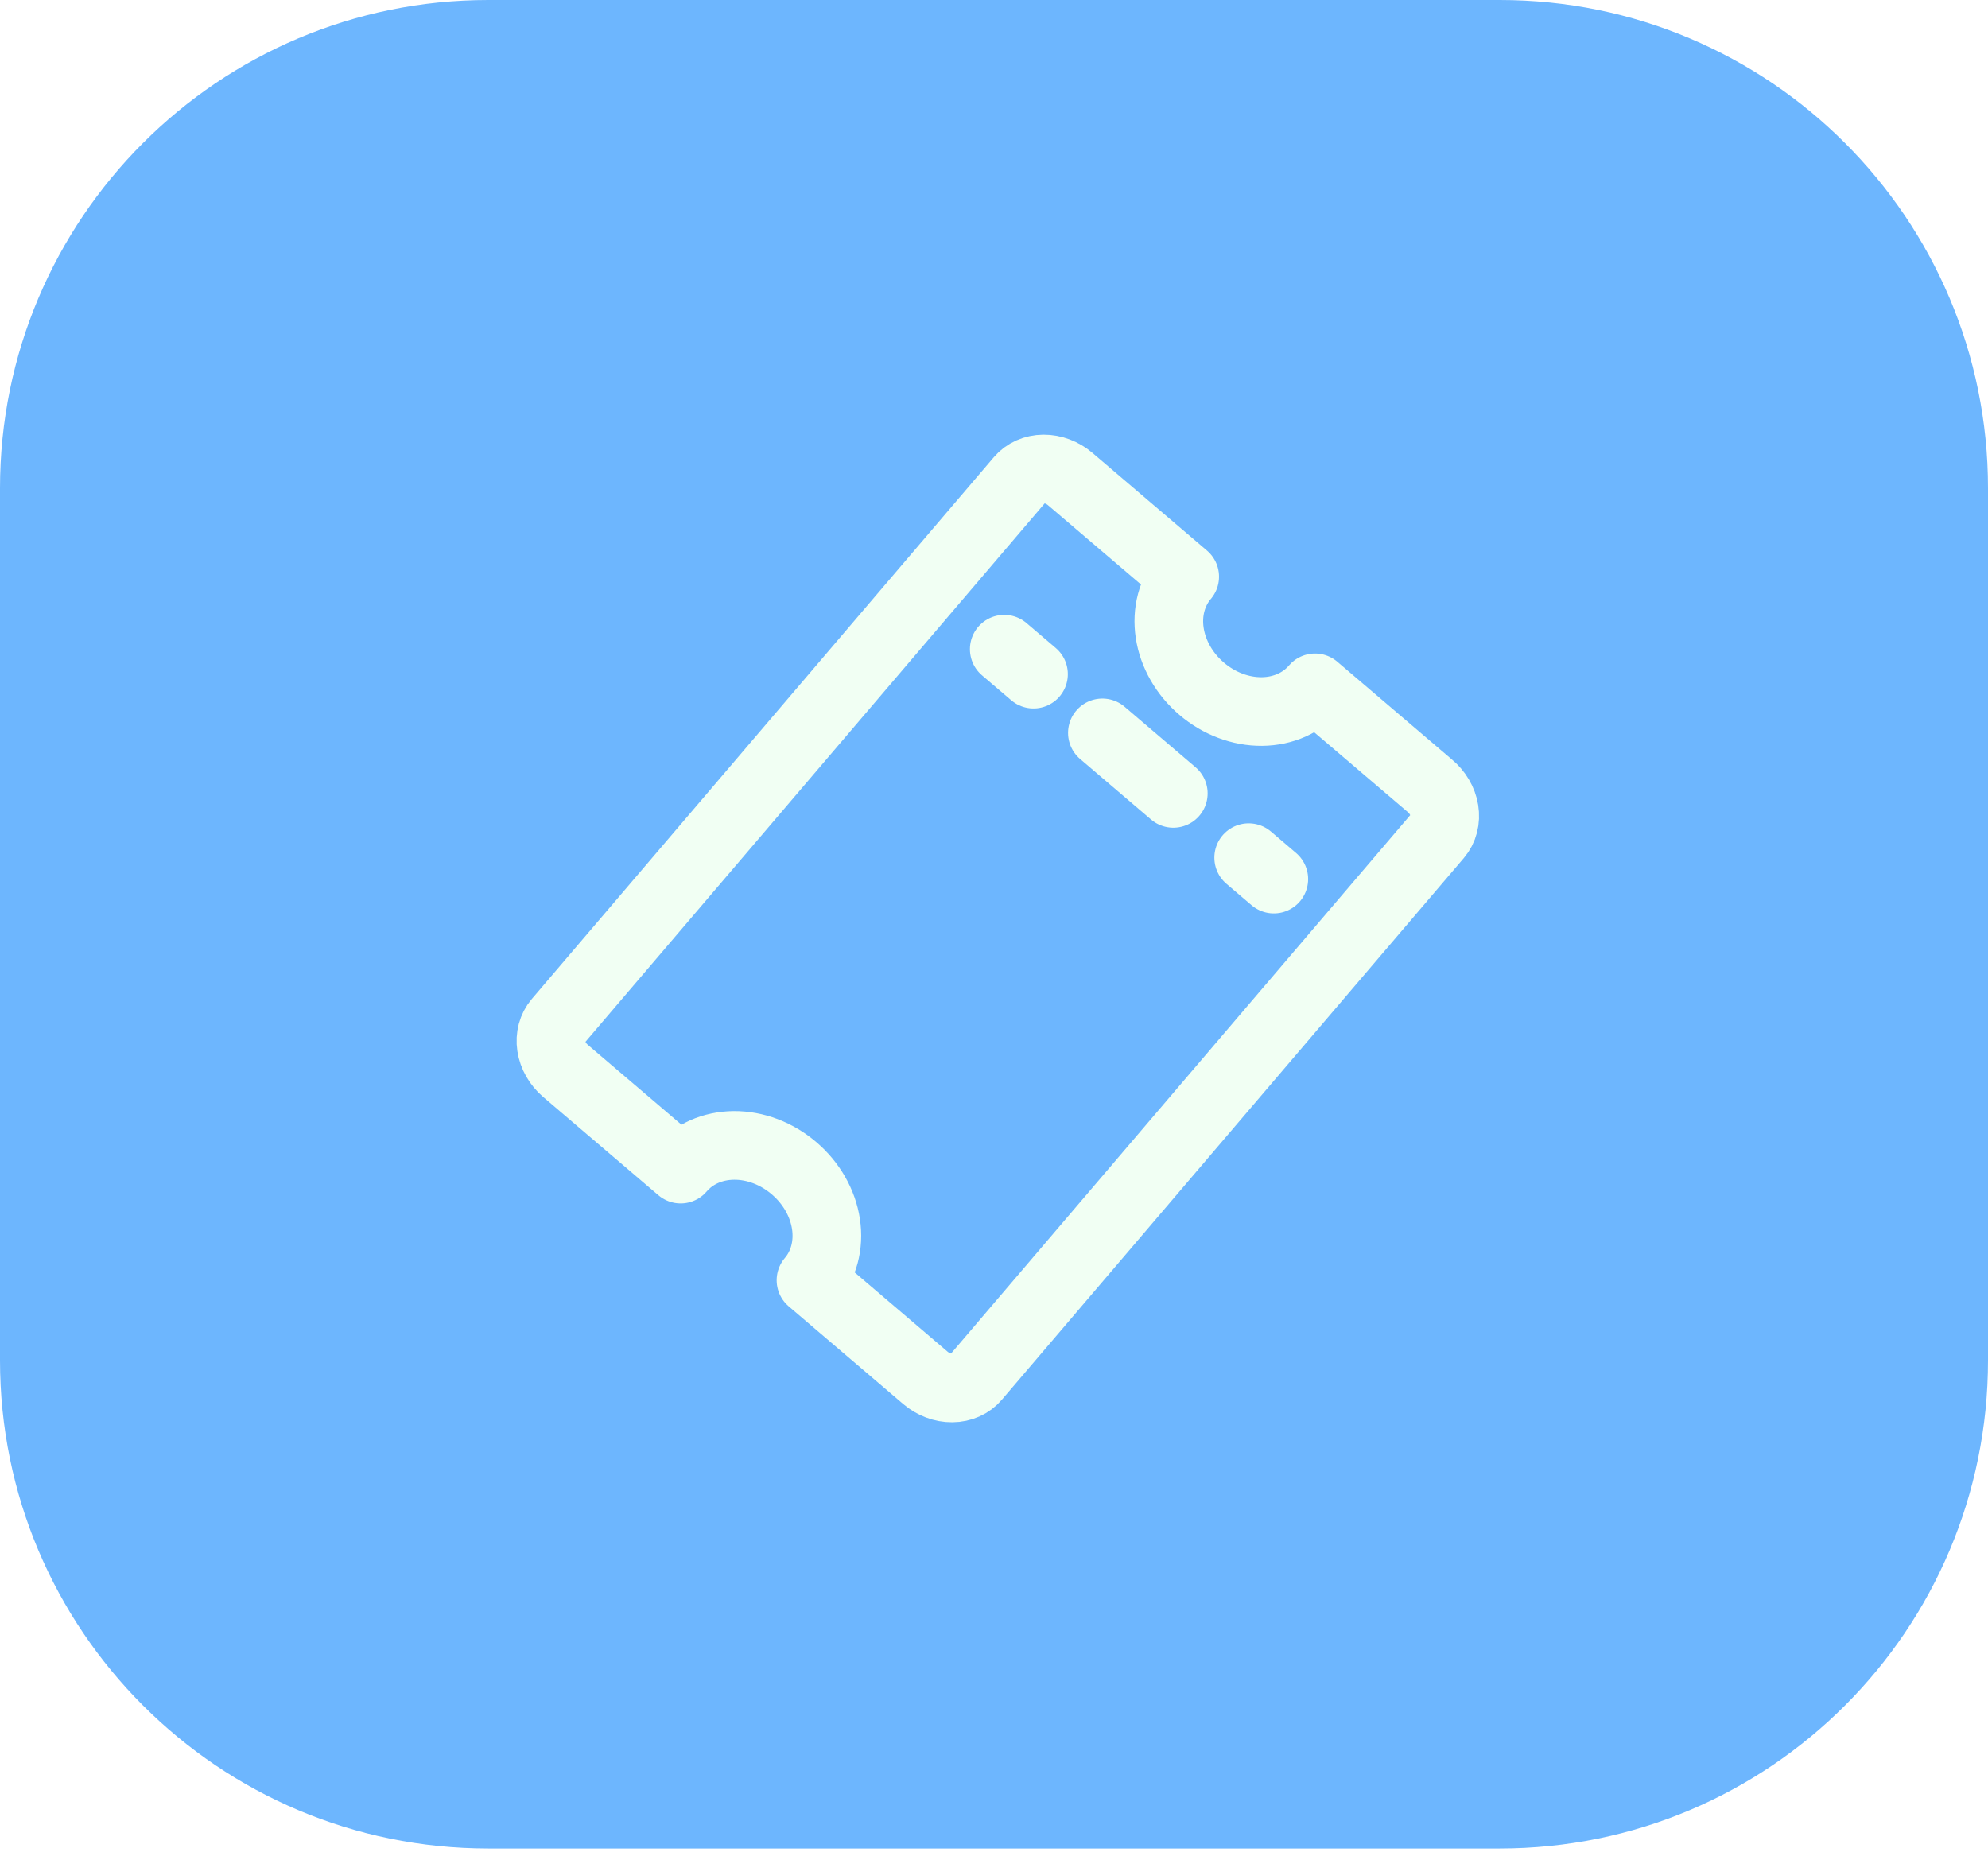
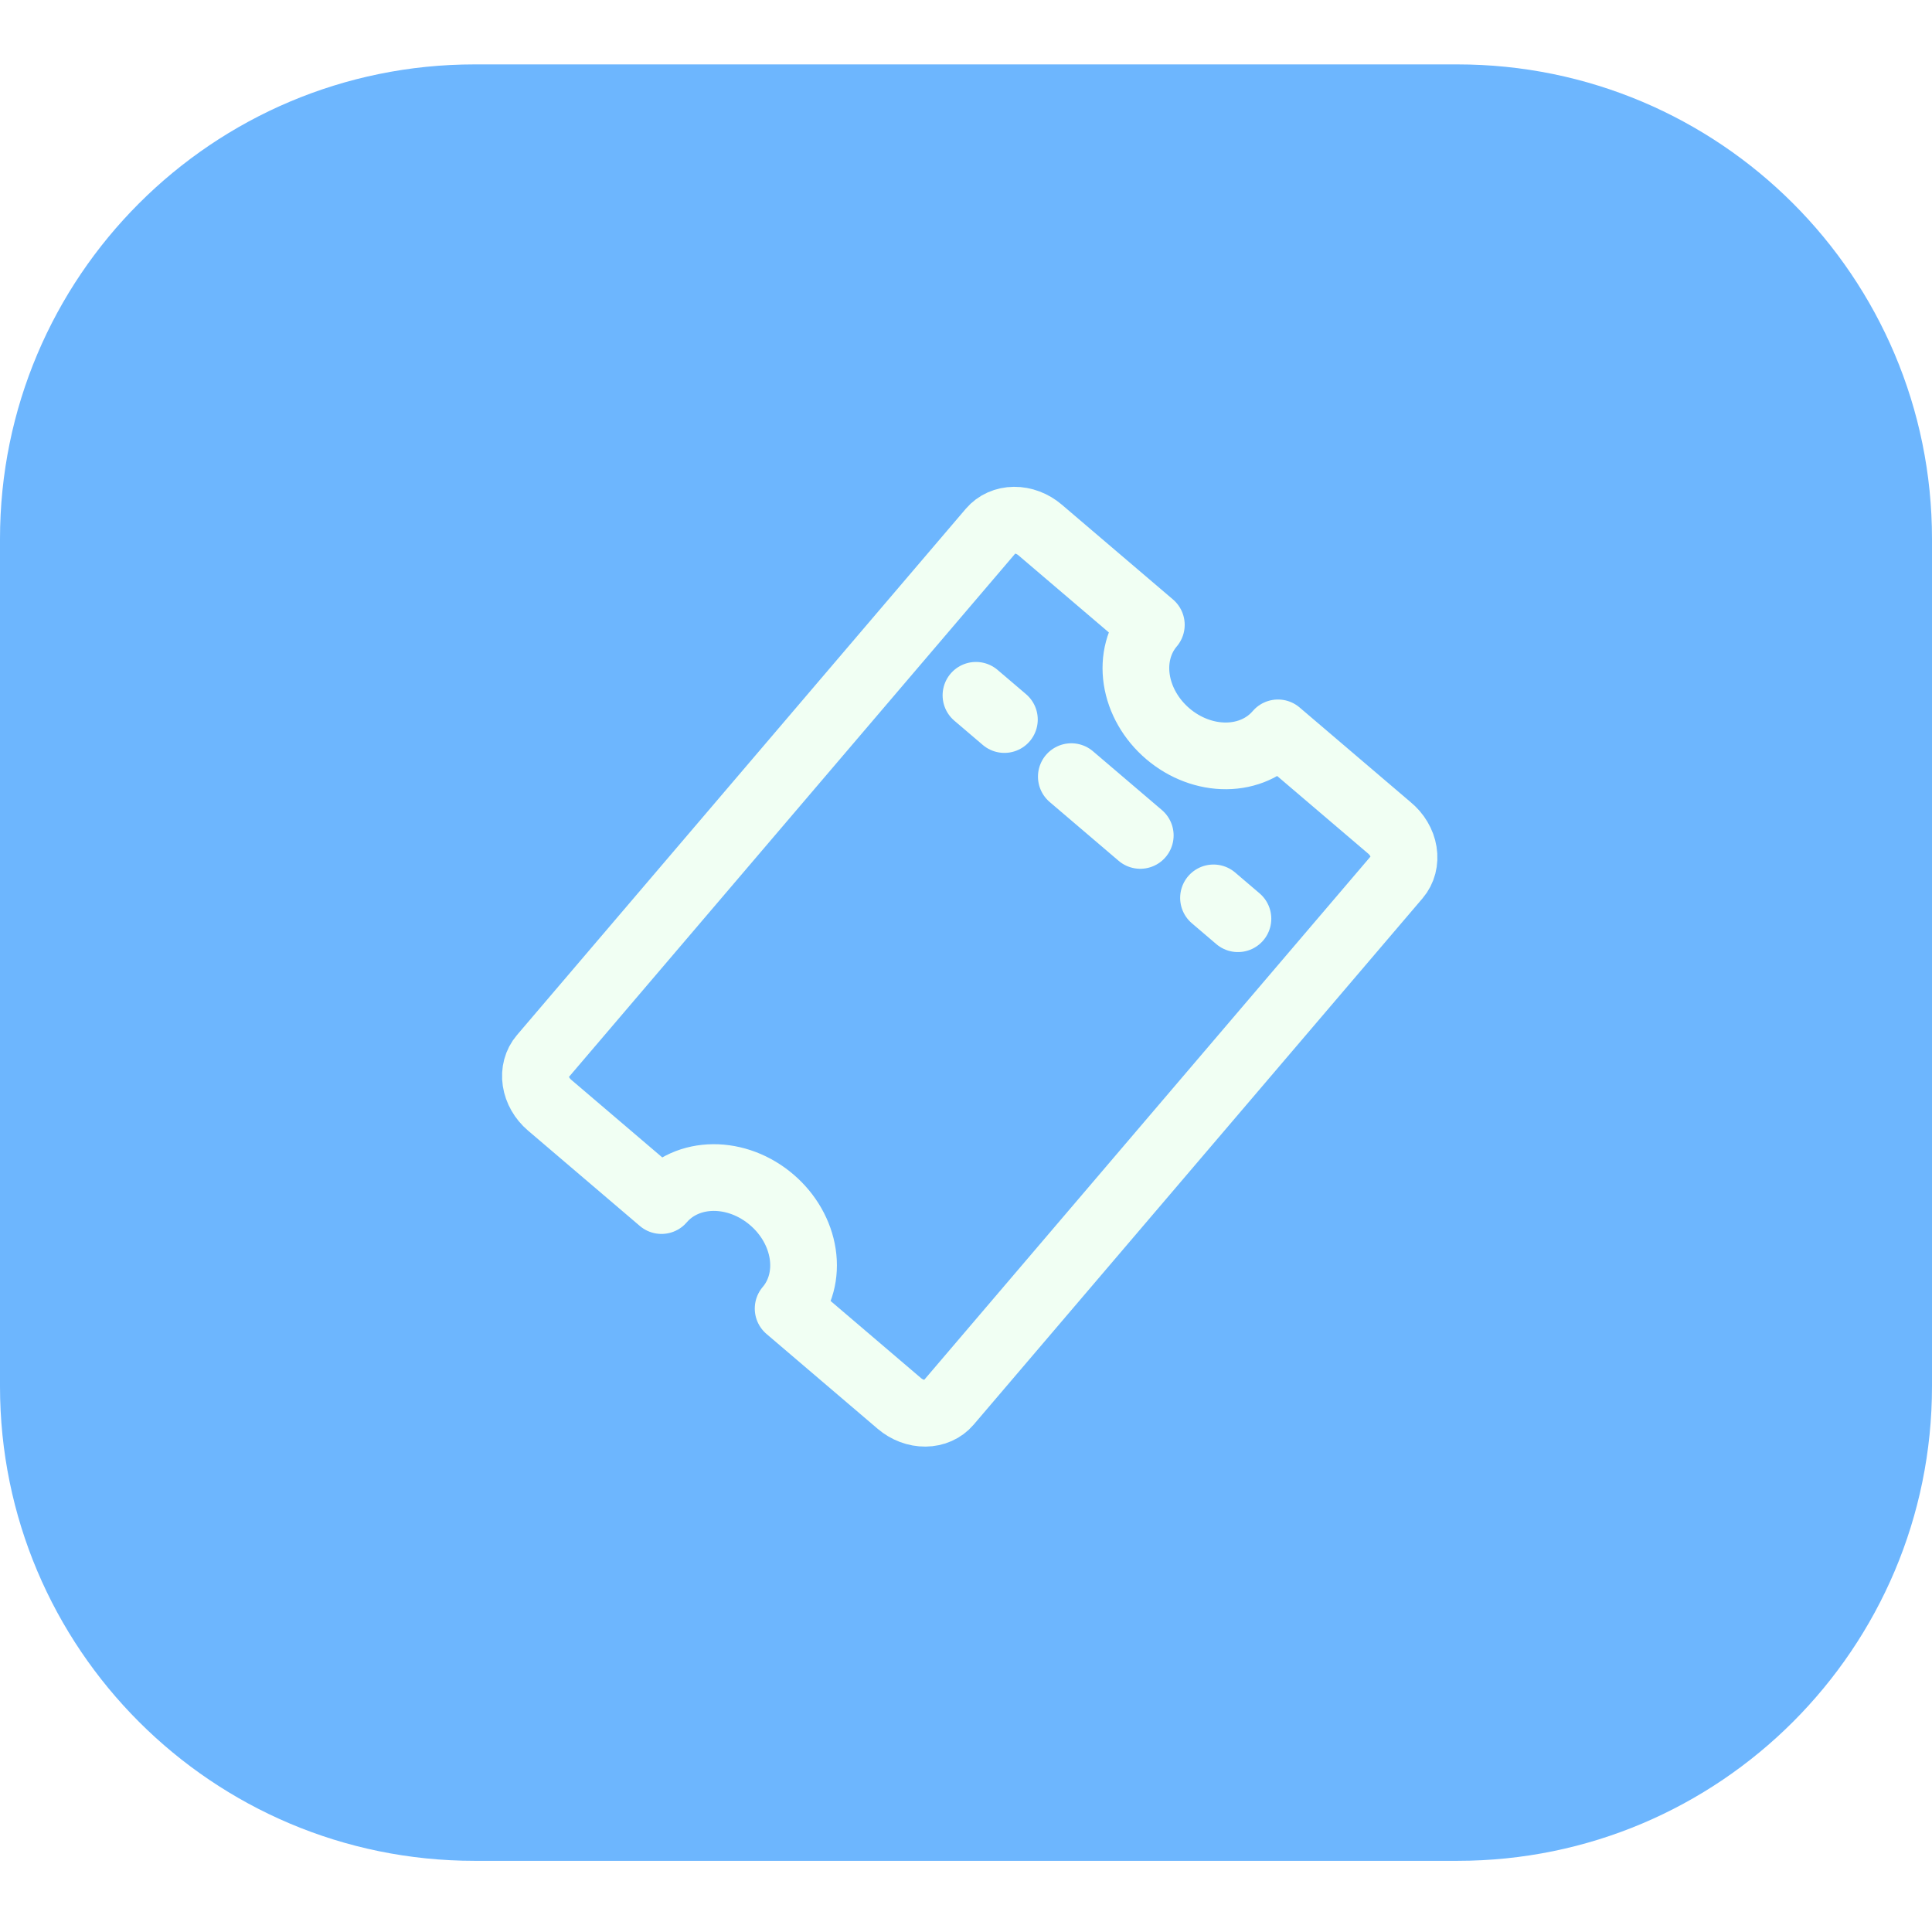
- <svg xmlns="http://www.w3.org/2000/svg" width="105" height="98" viewBox="0 0 105 98" fill="none">
+ <svg xmlns="http://www.w3.org/2000/svg" width="50" height="50" viewBox="0 0 105 98" fill="none">
  <rect width="105" height="97.632" rx="25.79" fill="#6DB6FE" />
  <path d="M53.041 34.288L54.587 35.606M58.224 38.708L61.971 41.904M65.951 45.298L67.279 46.431M75.934 44.145L51.537 72.751C51.237 73.103 50.788 73.303 50.29 73.307C49.791 73.312 49.283 73.12 48.878 72.775L42.833 67.618C43.508 66.827 43.793 65.759 43.625 64.65C43.458 63.541 42.852 62.481 41.941 61.704C41.489 61.317 40.976 61.011 40.431 60.804C39.885 60.597 39.318 60.493 38.762 60.497C38.205 60.502 37.671 60.614 37.188 60.829C36.706 61.044 36.285 61.356 35.95 61.749L29.868 56.562C29.463 56.216 29.194 55.745 29.119 55.252C29.045 54.759 29.172 54.285 29.472 53.933L53.869 25.326C54.169 24.975 54.617 24.775 55.116 24.77C55.614 24.766 56.122 24.957 56.527 25.303L62.573 30.459C62.238 30.852 61.996 31.317 61.86 31.827C61.724 32.337 61.697 32.883 61.781 33.433C61.865 33.983 62.057 34.527 62.348 35.033C62.638 35.539 63.021 35.997 63.474 36.382C64.385 37.159 65.527 37.59 66.649 37.58C67.771 37.57 68.78 37.12 69.455 36.329L75.501 41.485C75.708 41.654 75.884 41.858 76.018 42.085C76.153 42.311 76.243 42.556 76.283 42.803C76.323 43.051 76.313 43.298 76.253 43.528C76.193 43.758 76.085 43.968 75.934 44.145Z" stroke="#F1FFF3" stroke-width="3.625" stroke-linecap="round" stroke-linejoin="round" />
</svg>
